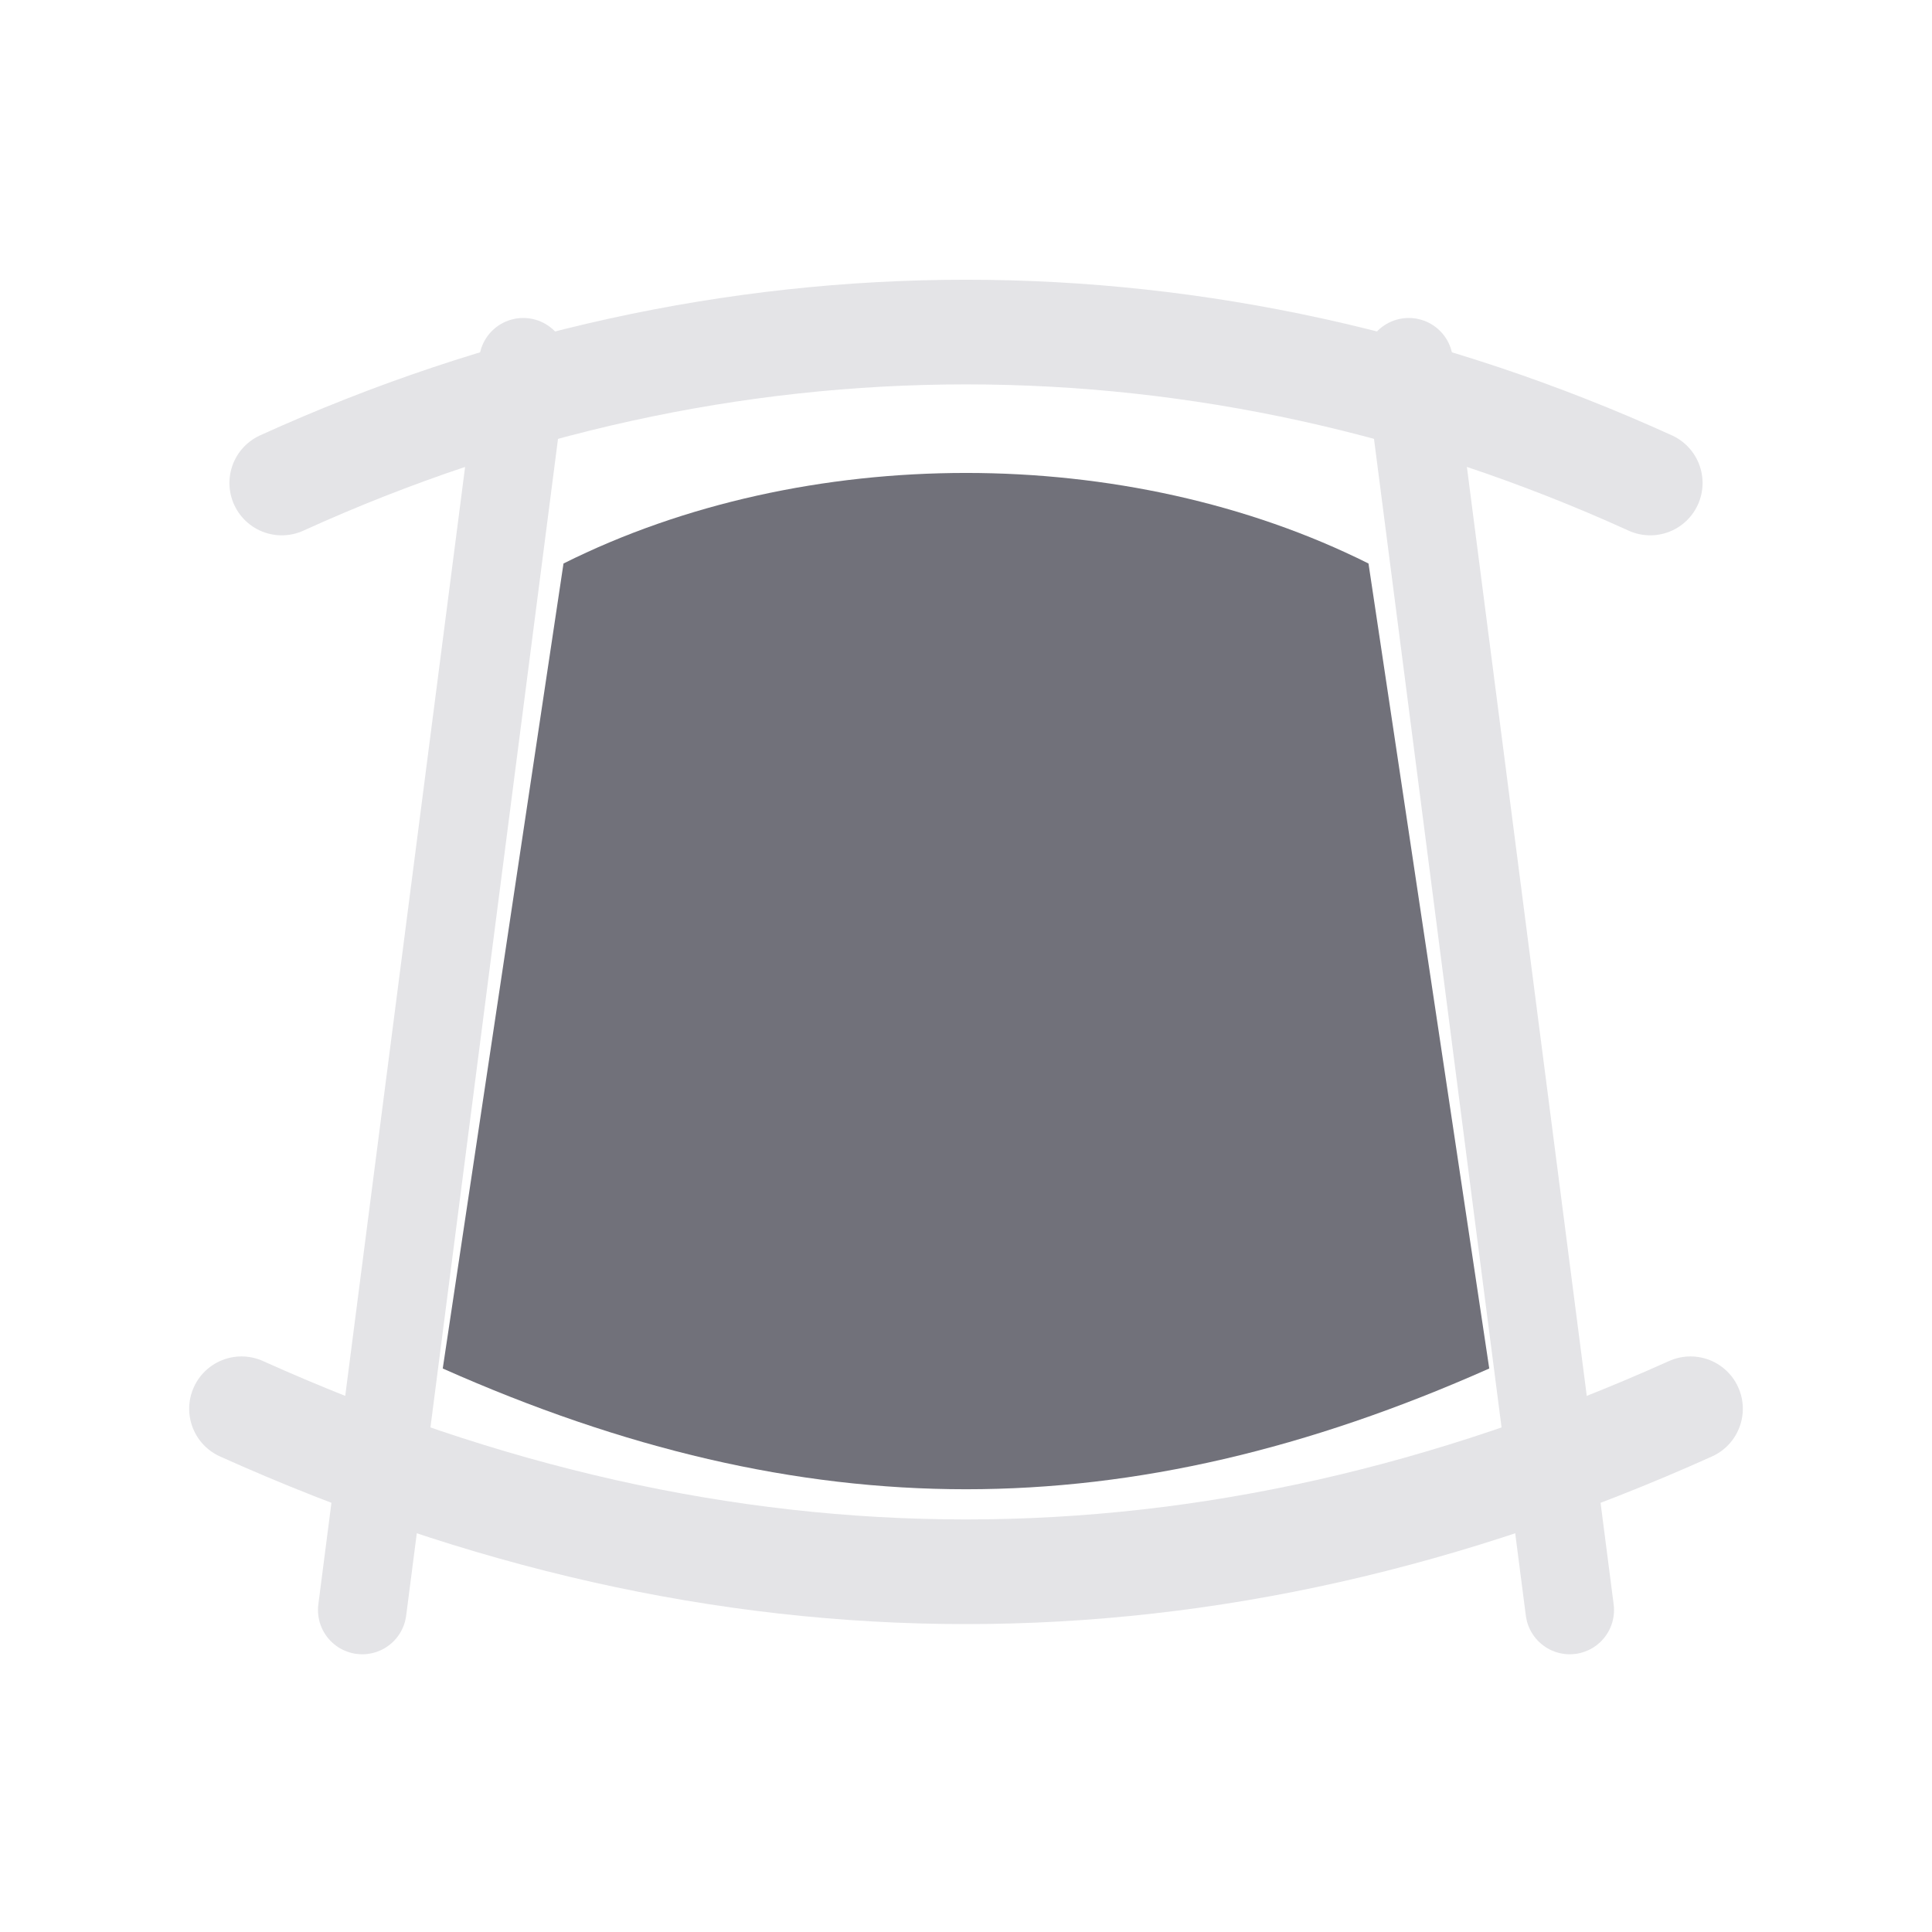
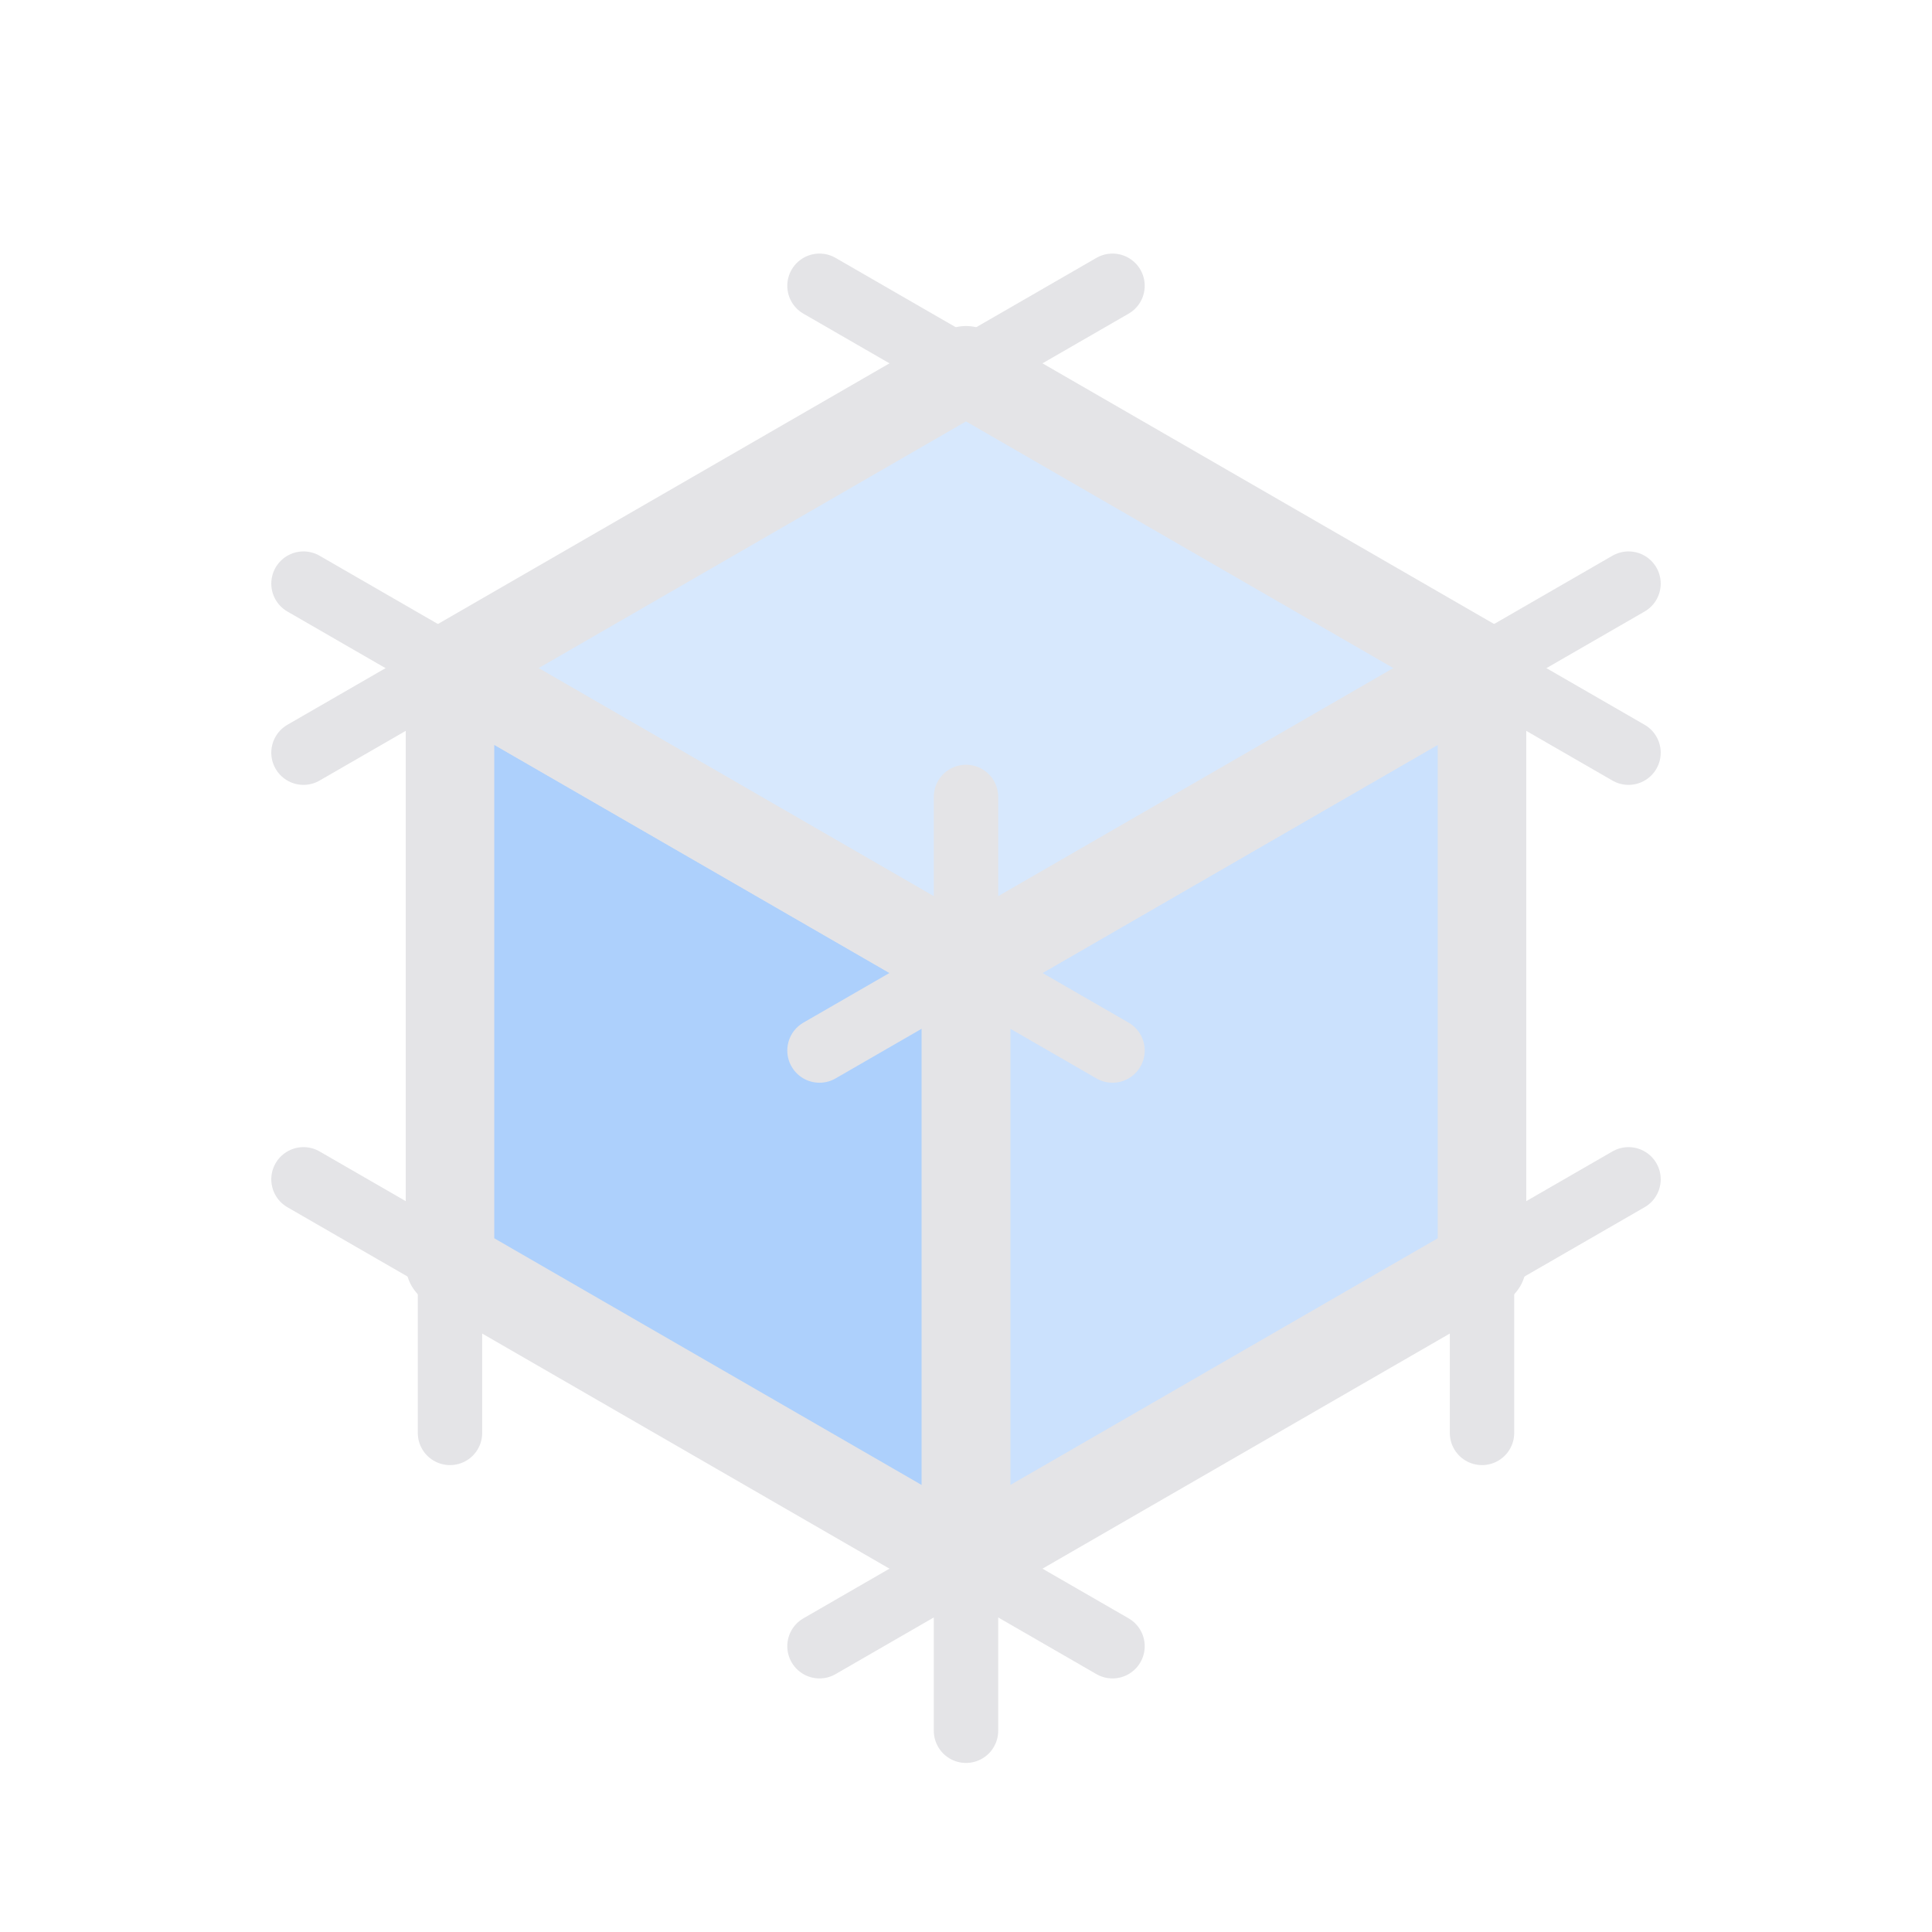
<svg xmlns="http://www.w3.org/2000/svg" viewBox="0 0 24 24" width="24" height="24" fill="none" stroke="#e4e4e7" stroke-width="1.1" stroke-linejoin="round" stroke-linecap="round">
-   <path d="M7 7 C10 5.5, 14 5.5, 17 7 L18.5 17 C14 19, 10 19, 5.5 17 Z" fill="#71717a" stroke="none" />
-   <path d="M3.5 6 C9 3.5, 15 3.5, 20.5 6" stroke-width="1.3" />
-   <path d="M6.5 4.5 L4.5 20" />
-   <path d="M17.5 4.5 L19.5 20" />
-   <path d="M3 17.5 C9 20.2, 15 20.2, 21 17.5" stroke-width="1.3" />
+   <polygon points="12,4.6 18.41,8.3 12,12 5.59,8.3" fill="#60a5fa" stroke="none" fill-opacity="0.25" />
+   <polygon points="18.41,8.3 12,12 12,19.4 18.41,15.7" fill="#60a5fa" stroke="none" fill-opacity="0.25" />
+   <polygon points="5.59,8.3 12,12 12,19.4 5.59,15.7" fill="#60a5fa" stroke="none" fill-opacity="0.25" />
+   <polygon points="5.59,8.3 12,12 12,19.4 5.59,15.7" fill="#60a5fa" stroke="none" fill-opacity="0.35" />
+   <polygon points="18.41,8.3 12,12 12,19.4 18.41,15.7" fill="#60a5fa" stroke="none" fill-opacity="0.1" />
+   <line x1="12" y1="4.6" x2="10.18" y2="3.55" stroke-width="0.8" />
+   <line x1="12" y1="4.6" x2="13.82" y2="3.55" stroke-width="0.8" />
+   <line x1="18.41" y1="8.3" x2="20.23" y2="9.35" stroke-width="0.8" />
+   <line x1="18.41" y1="8.3" x2="20.23" y2="7.25" stroke-width="0.8" />
+   <line x1="18.41" y1="15.7" x2="18.41" y2="17.8" stroke-width="0.8" />
+   <line x1="18.41" y1="15.7" x2="20.23" y2="14.65" stroke-width="0.8" />
+   <line x1="5.59" y1="8.3" x2="3.77" y2="9.35" stroke-width="0.8" />
+   <line x1="5.59" y1="8.3" x2="3.77" y2="7.25" stroke-width="0.8" />
+   <line x1="5.59" y1="15.7" x2="5.59" y2="17.8" stroke-width="0.8" />
+   <line x1="5.59" y1="15.7" x2="3.77" y2="14.65" stroke-width="0.8" />
+   <line x1="12" y1="12" x2="12" y2="9.9" stroke-width="0.8" />
+   <line x1="12" y1="19.4" x2="12" y2="21.5" stroke-width="0.8" />
+   <line x1="12" y1="12" x2="13.82" y2="13.05" stroke-width="0.8" />
+   <line x1="12" y1="12" x2="10.18" y2="13.05" stroke-width="0.8" />
+   <line x1="12" y1="19.4" x2="13.82" y2="20.45" stroke-width="0.8" />
+   <line x1="12" y1="19.4" x2="10.18" y2="20.45" stroke-width="0.8" />
+   <polygon points="12,4.6 18.41,8.3 12,12 5.59,8.3" fill="none" />
+   <polygon points="18.41,8.3 12,12 12,19.4 18.41,15.7" fill="none" />
+   <polygon points="5.59,8.3 12,12 12,19.4 5.59,15.7" fill="none" />
</svg>
